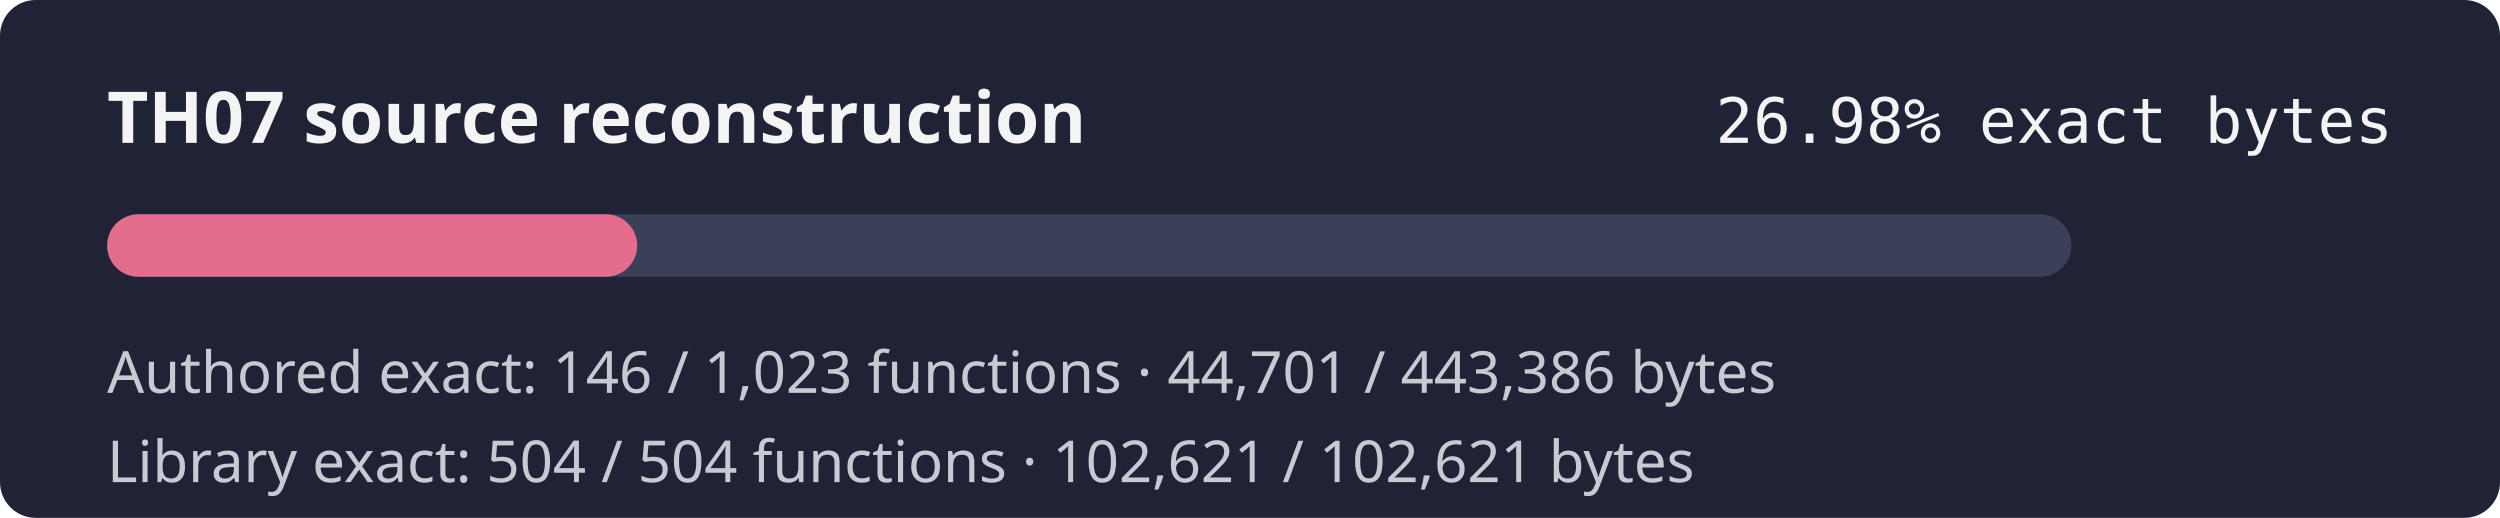
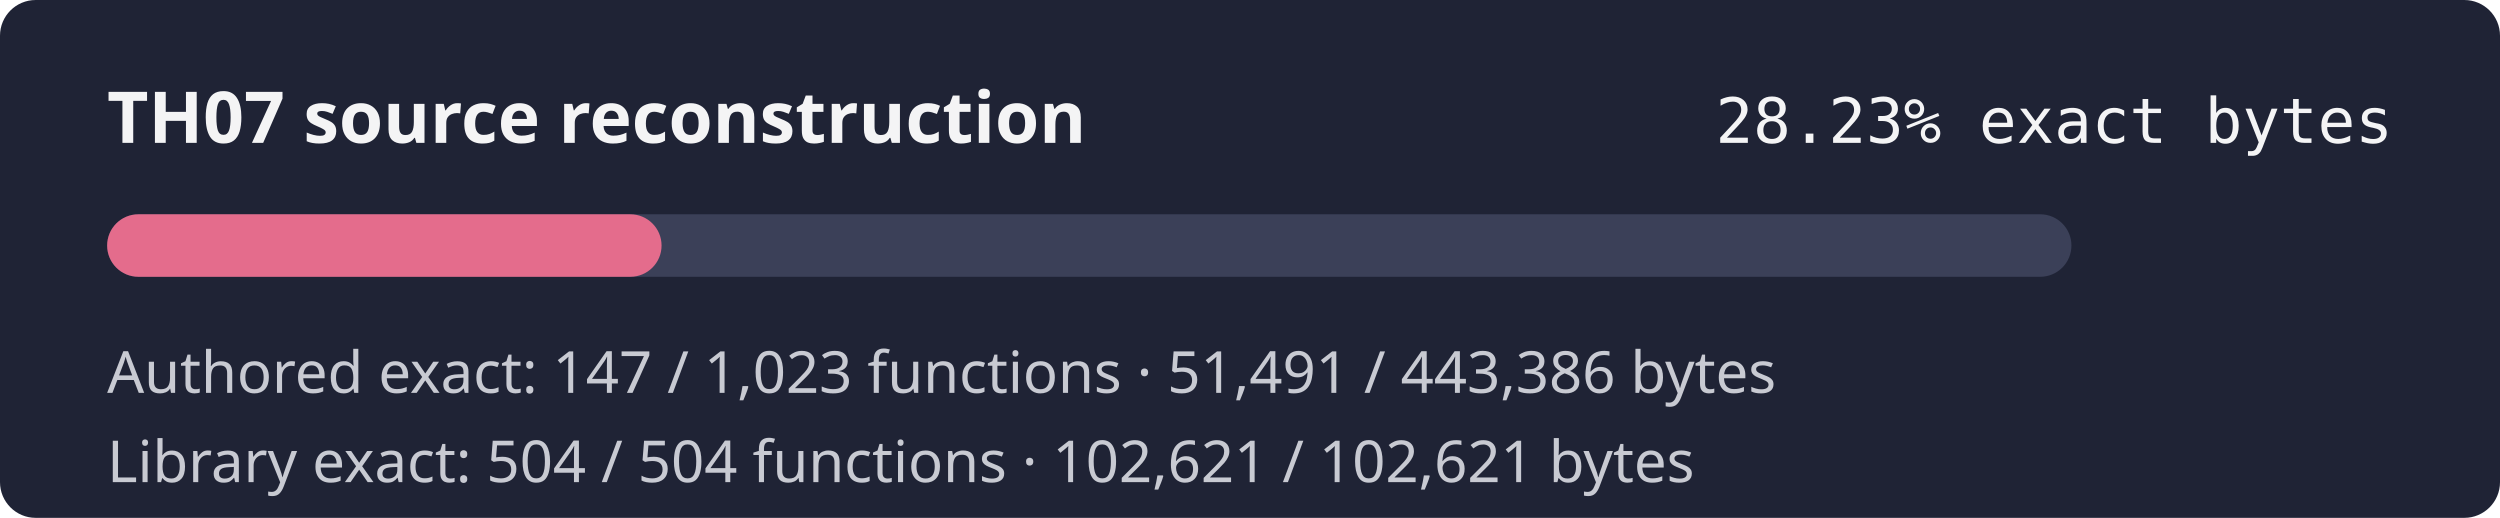
- <svg xmlns="http://www.w3.org/2000/svg" width="560" height="116" role="img" aria-label="TH07 reconstruction progress 26.98% by bytes">
+ <svg xmlns="http://www.w3.org/2000/svg" width="560" height="116" role="img" aria-label="TH07 reconstruction progress 28.23% by bytes">
  <rect width="560" height="116" rx="8" fill="#1f2335" />
  <text x="24" y="32" fill="#f4f4f5" font-family="sans-serif" font-size="16" font-weight="600">TH07 source reconstruction</text>
-   <text x="536" y="32" fill="#f4f4f5" text-anchor="end" font-family="monospace" font-size="14">26.98% exact bytes</text>
+   <text x="536" y="32" fill="#f4f4f5" text-anchor="end" font-family="monospace" font-size="14">28.23% exact bytes</text>
  <rect x="24" y="48" width="440" height="14" rx="7" fill="#3b4058" />
-   <rect x="24" y="48" width="118.72" height="14" rx="7" fill="#e46c8c" />
-   <text x="24" y="88" fill="#c8cad2" font-family="sans-serif" font-size="13">Authored exact: 146 / 1,023 functions · 44,701 / 443,386 bytes</text>
+   <rect x="24" y="48" width="124.19" height="14" rx="7" fill="#e46c8c" />
+   <text x="24" y="88" fill="#c8cad2" font-family="sans-serif" font-size="13">Authored exact: 147 / 1,023 functions · 51,491 / 443,386 bytes</text>
  <text x="24" y="108" fill="#c8cad2" font-family="sans-serif" font-size="13">Library exact: 504 / 504 functions · 102,621 / 102,621 bytes</text>
</svg>
